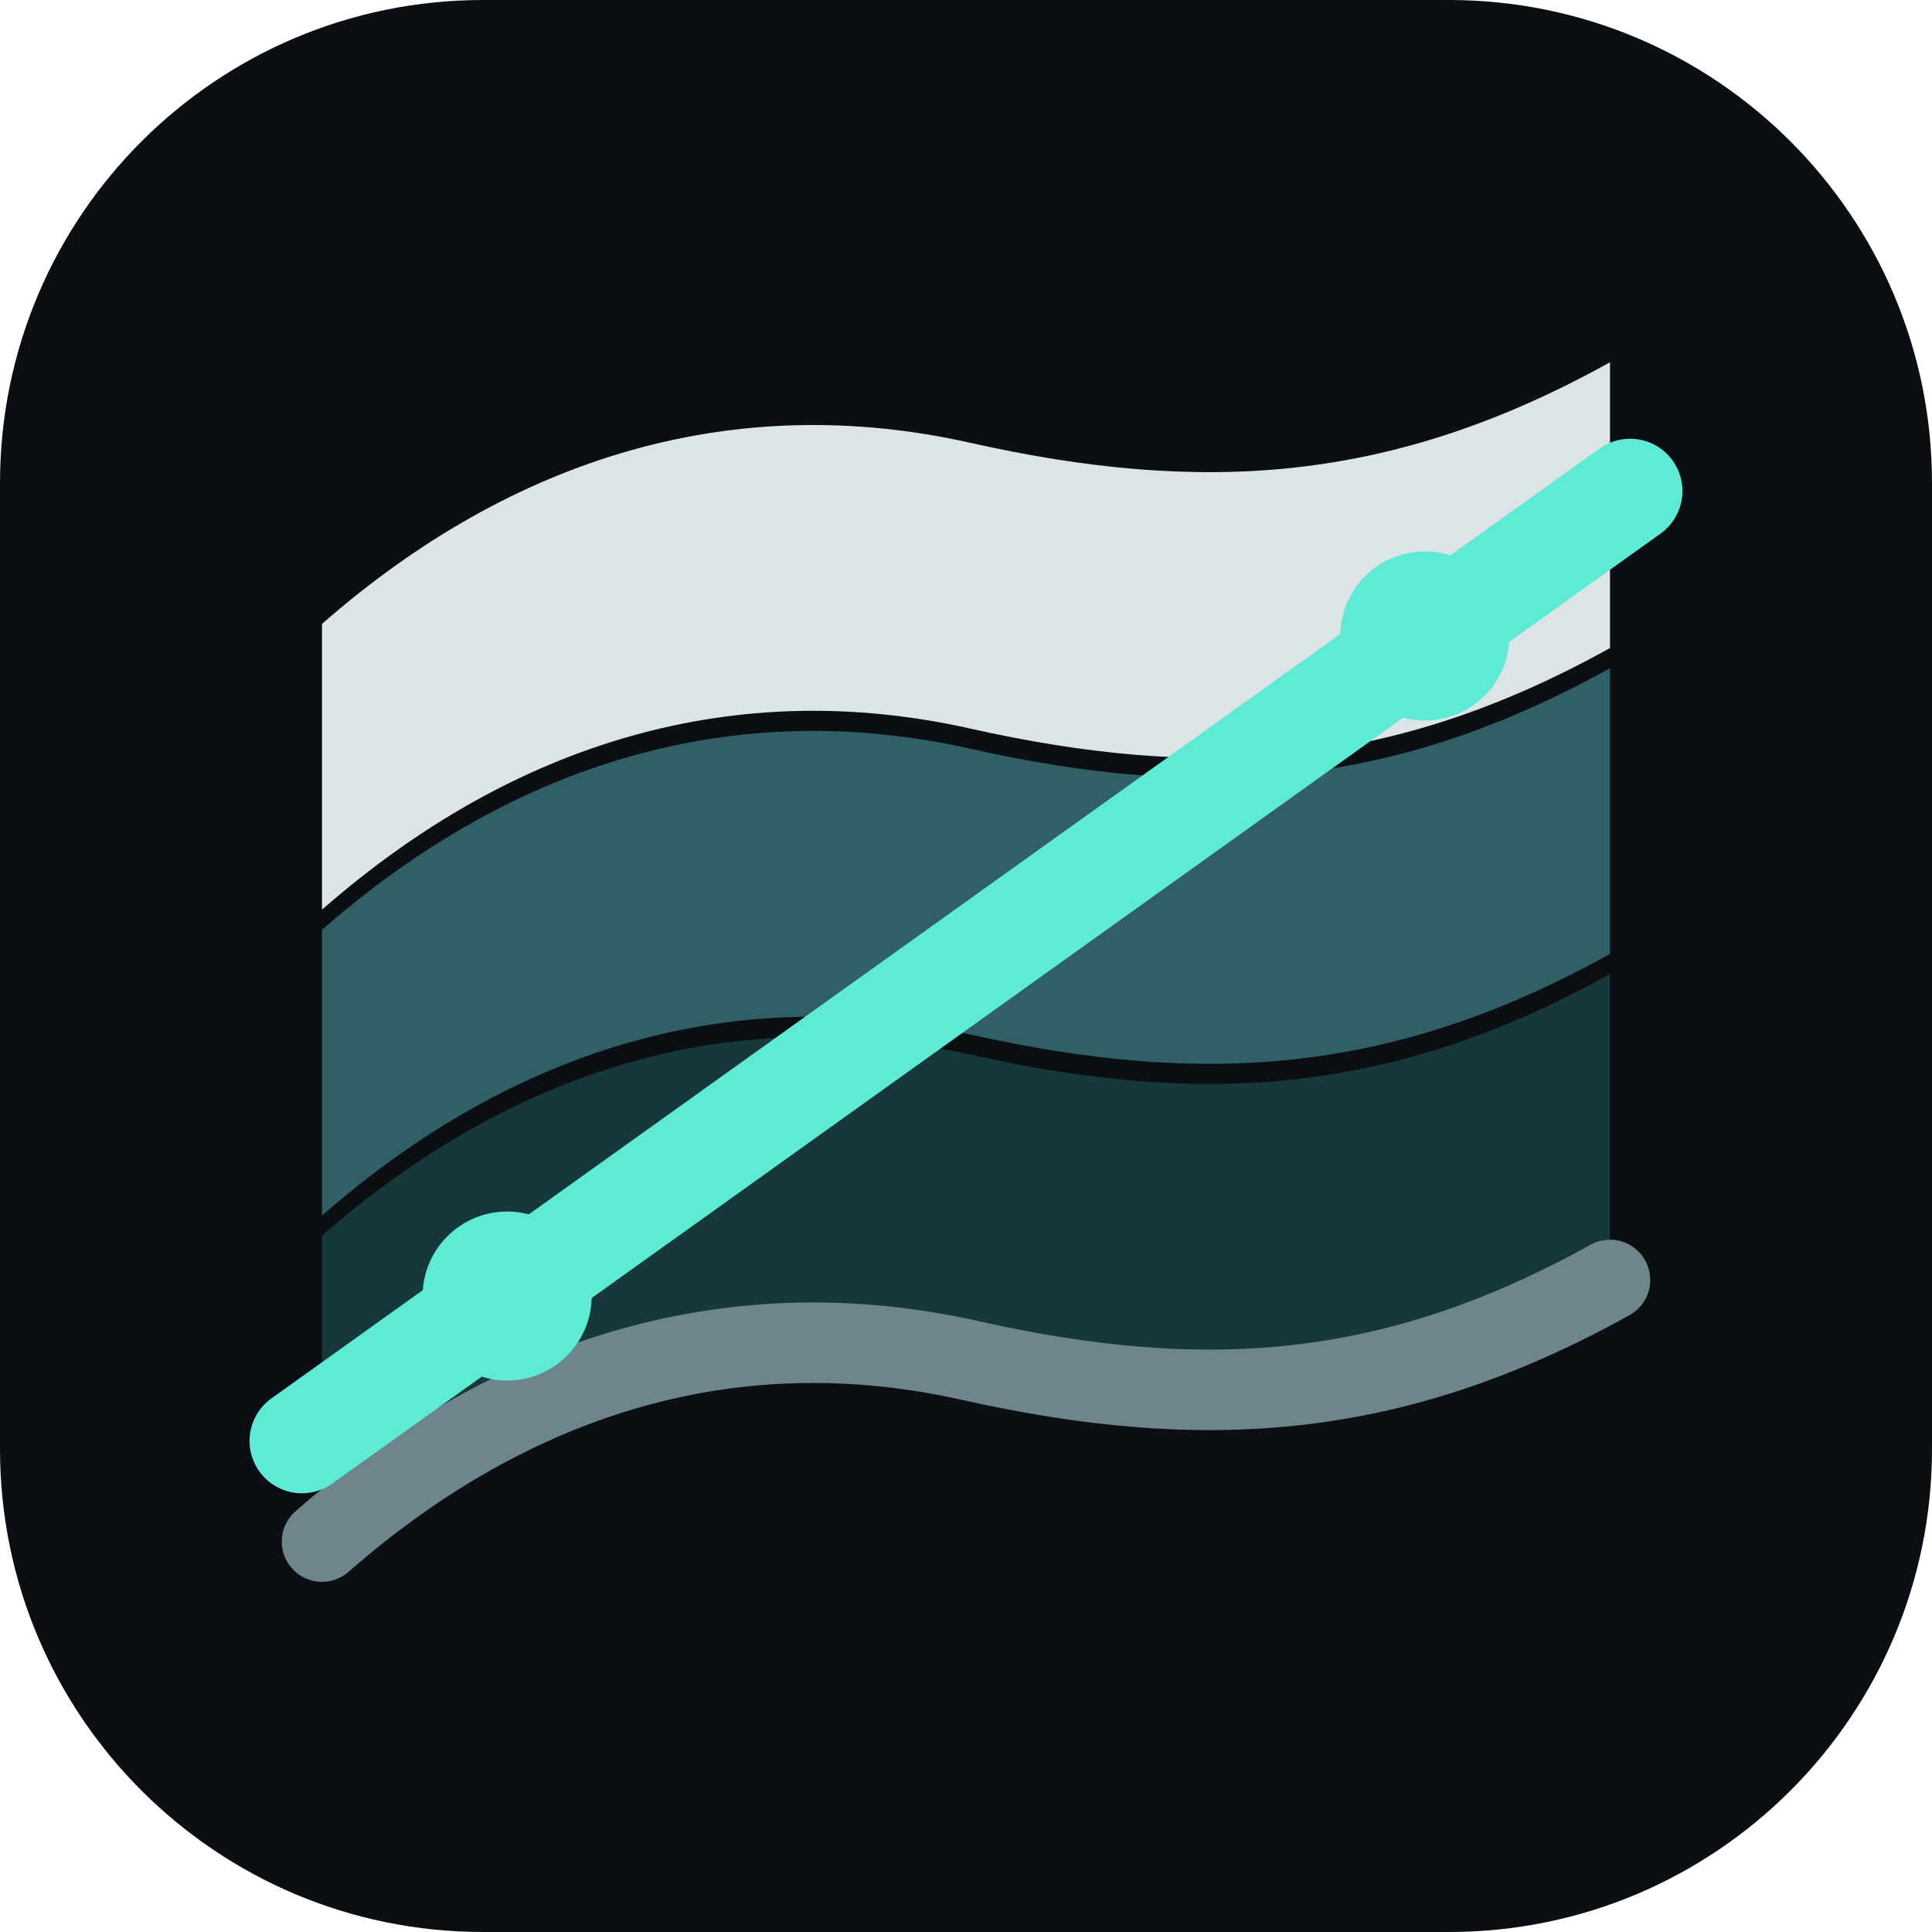
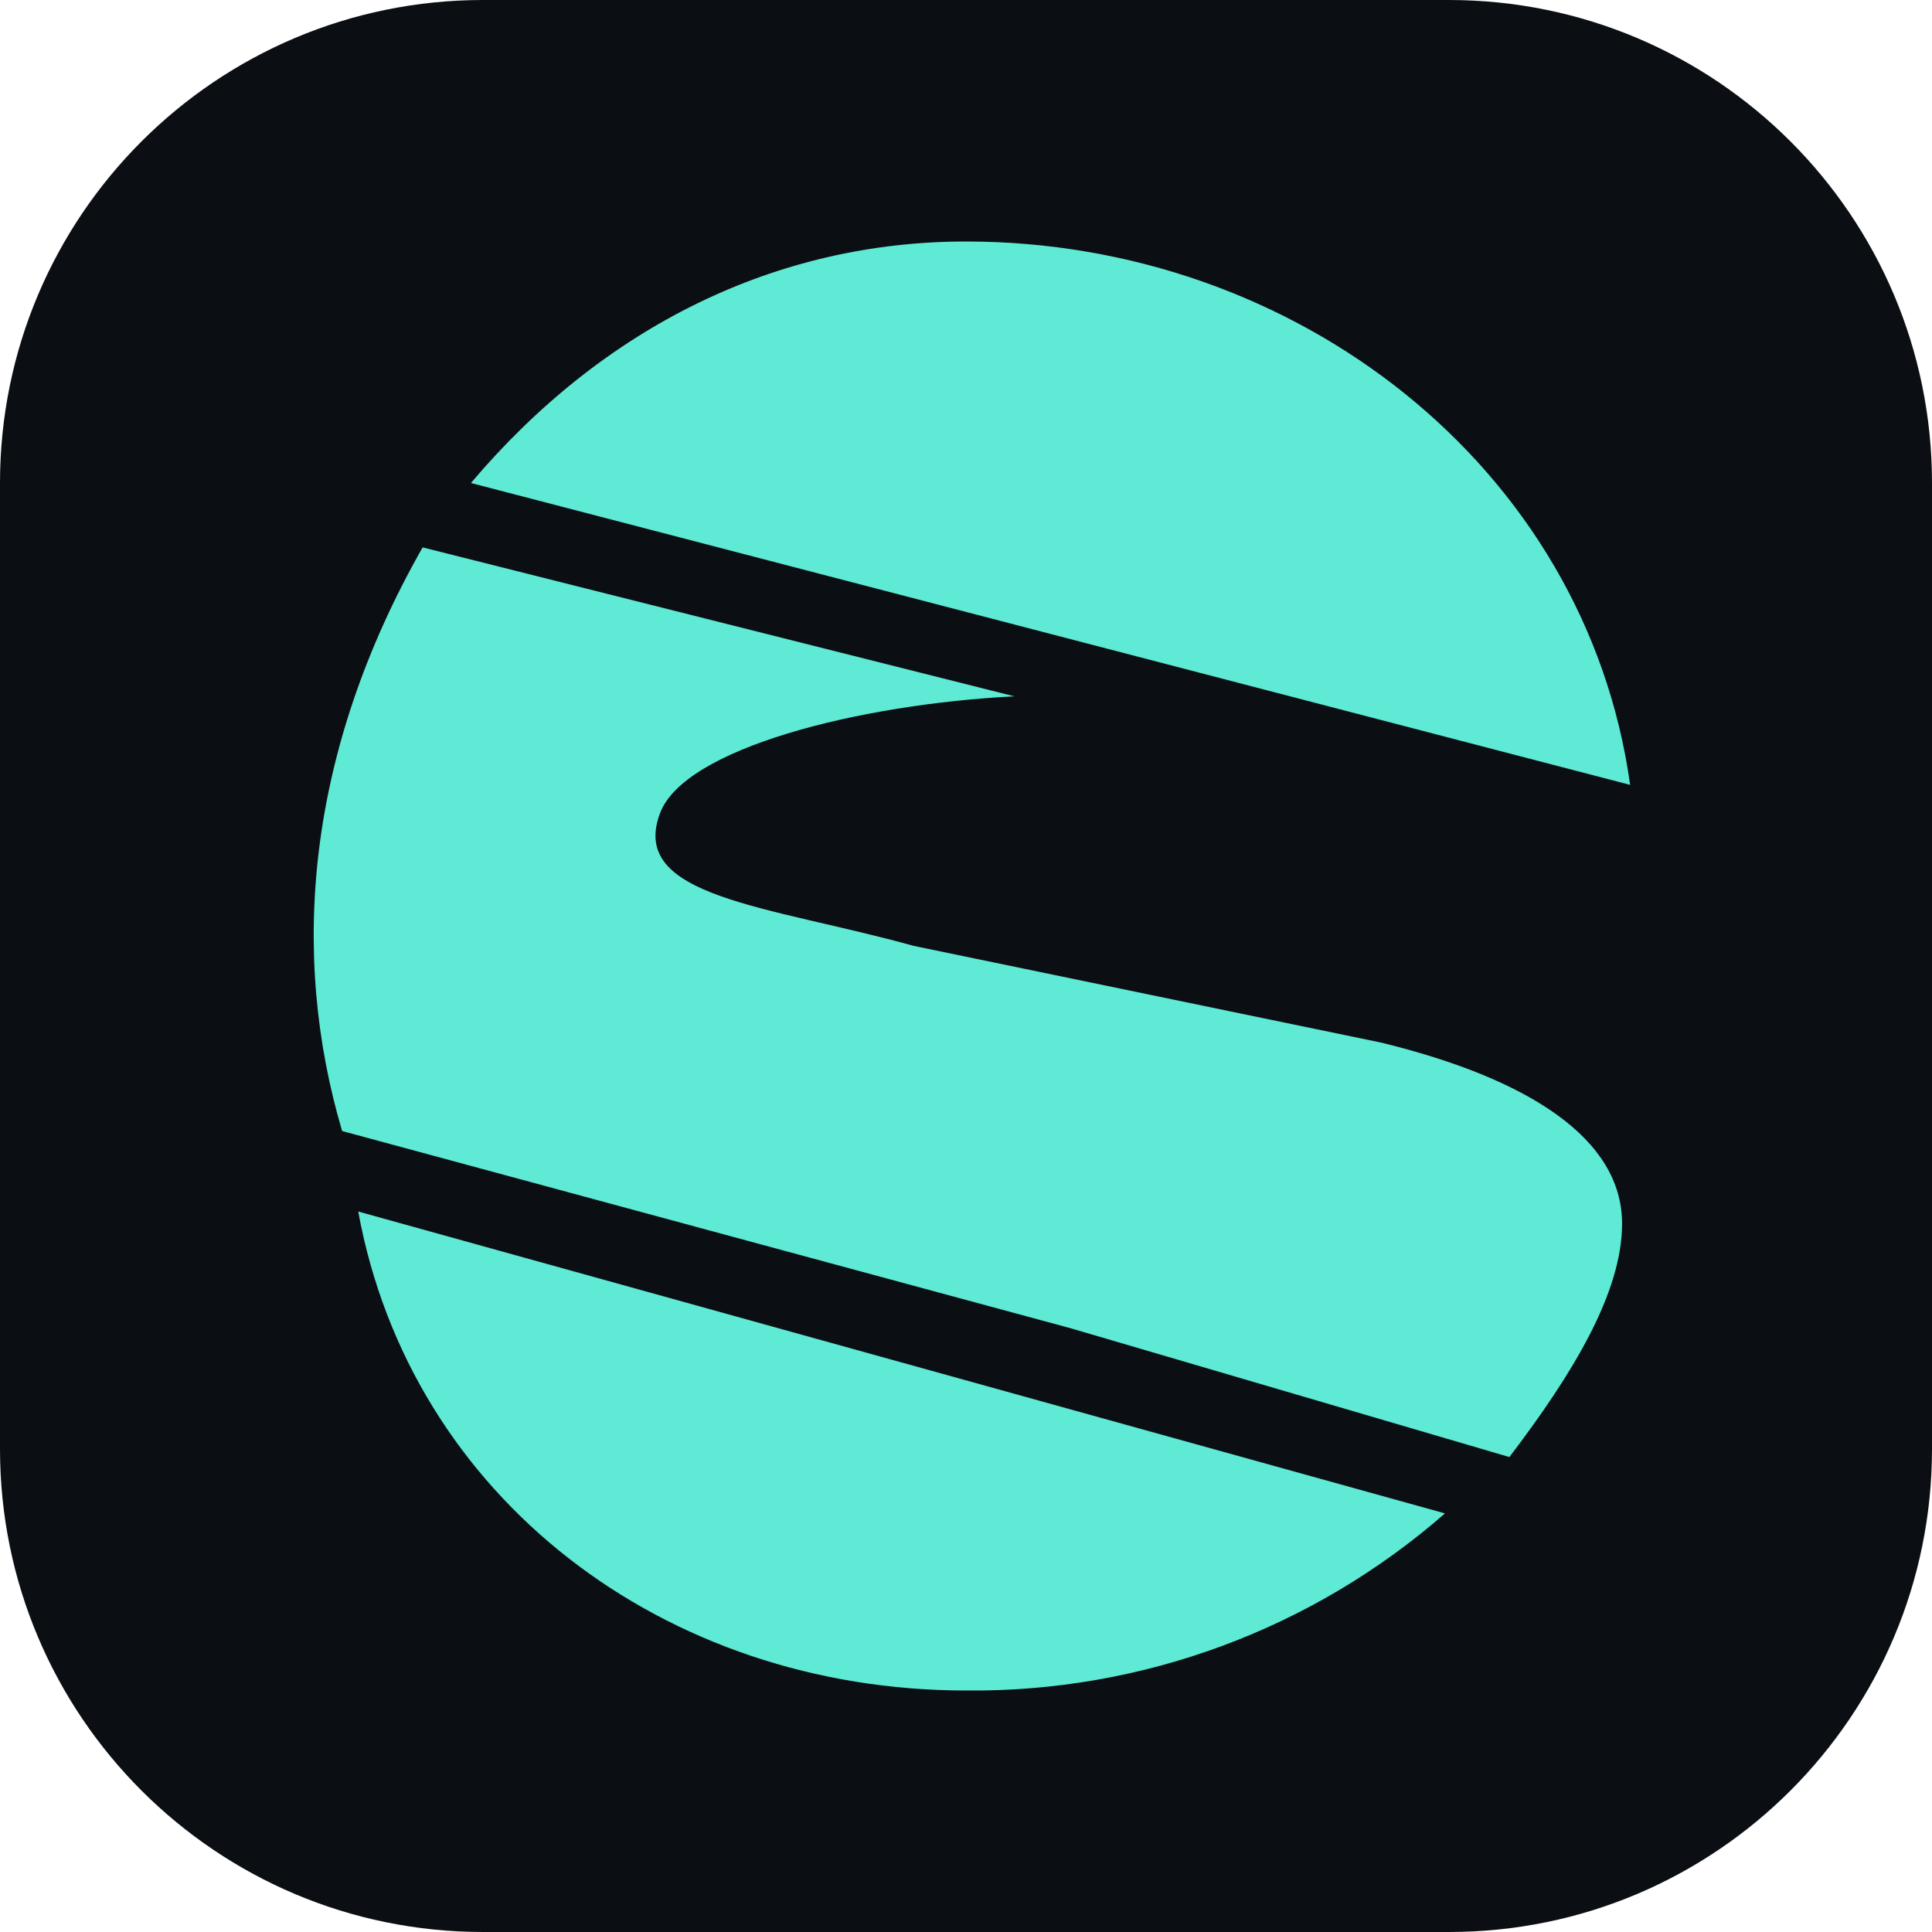
<svg xmlns="http://www.w3.org/2000/svg" viewBox="0 0 48 48">
  <rect width="48" height="48" rx="12" fill="#0b0f14" />
-   <path d="M8 15.5c4.8-4.2 10.3-5.8 16.1-4.5 5.8 1.3 10.5 1 15.9-2v7.1c-5.4 3-10.1 3.3-15.9 2-5.8-1.3-11.3.3-16.1 4.5v-7.1Z" fill="#dce4e7" />
-   <path d="M8 23.1c4.8-4.2 10.3-5.8 16.1-4.5 5.8 1.3 10.5 1 15.9-2v7.1c-5.4 3-10.1 3.3-15.9 2-5.8-1.3-11.3.3-16.1 4.5v-7.1Z" fill="#315f66" />
-   <path d="M8 30.7c4.8-4.2 10.3-5.8 16.1-4.5 5.8 1.3 10.5 1 15.9-2v7.1c-5.4 3-10.1 3.3-15.9 2-5.8-1.3-11.3.3-16.1 4.5v-7.1Z" fill="#16383b" />
-   <path d="M8 38.3c4.8-4.2 10.3-5.8 16.1-4.5 5.8 1.3 10.5 1 15.9-2" fill="none" stroke="#6e858c" stroke-linecap="round" stroke-width="2" />
-   <path d="M7.5 35.8 40.5 12.2" fill="none" stroke="#5eead4" stroke-linecap="round" stroke-width="2.6" />
-   <circle cx="12.6" cy="32.2" r="2.1" fill="#5eead4" />
-   <circle cx="35.4" cy="15.8" r="2.1" fill="#5eead4" />
+   <path d="M11.7 12c3.3-3.9 7.6-6 12.3-6 8.2 0 15.4 5.6 16.5 13.5L11.7 12Z" fill="#5eead4" />
+   <path d="m10.5 13.6 14.7 3.7c-3.9.2-8.2 1.3-8.8 2.9-.8 2.1 2.7 2.3 6.3 3.3l11.6 2.4c3.7.9 6 2.4 6 4.5 0 1.7-1.2 3.7-2.8 5.8L26.6 33 8.5 28.1c-1.3-4.4-.9-9.4 2-14.5Z" fill="#5eead4" />
+   <path d="m8.9 30.1 27 7.5A17.8 17.8 0 0 1 24 42c-7.5 0-13.8-4.8-15.1-11.9Z" fill="#5eead4" />
</svg>
